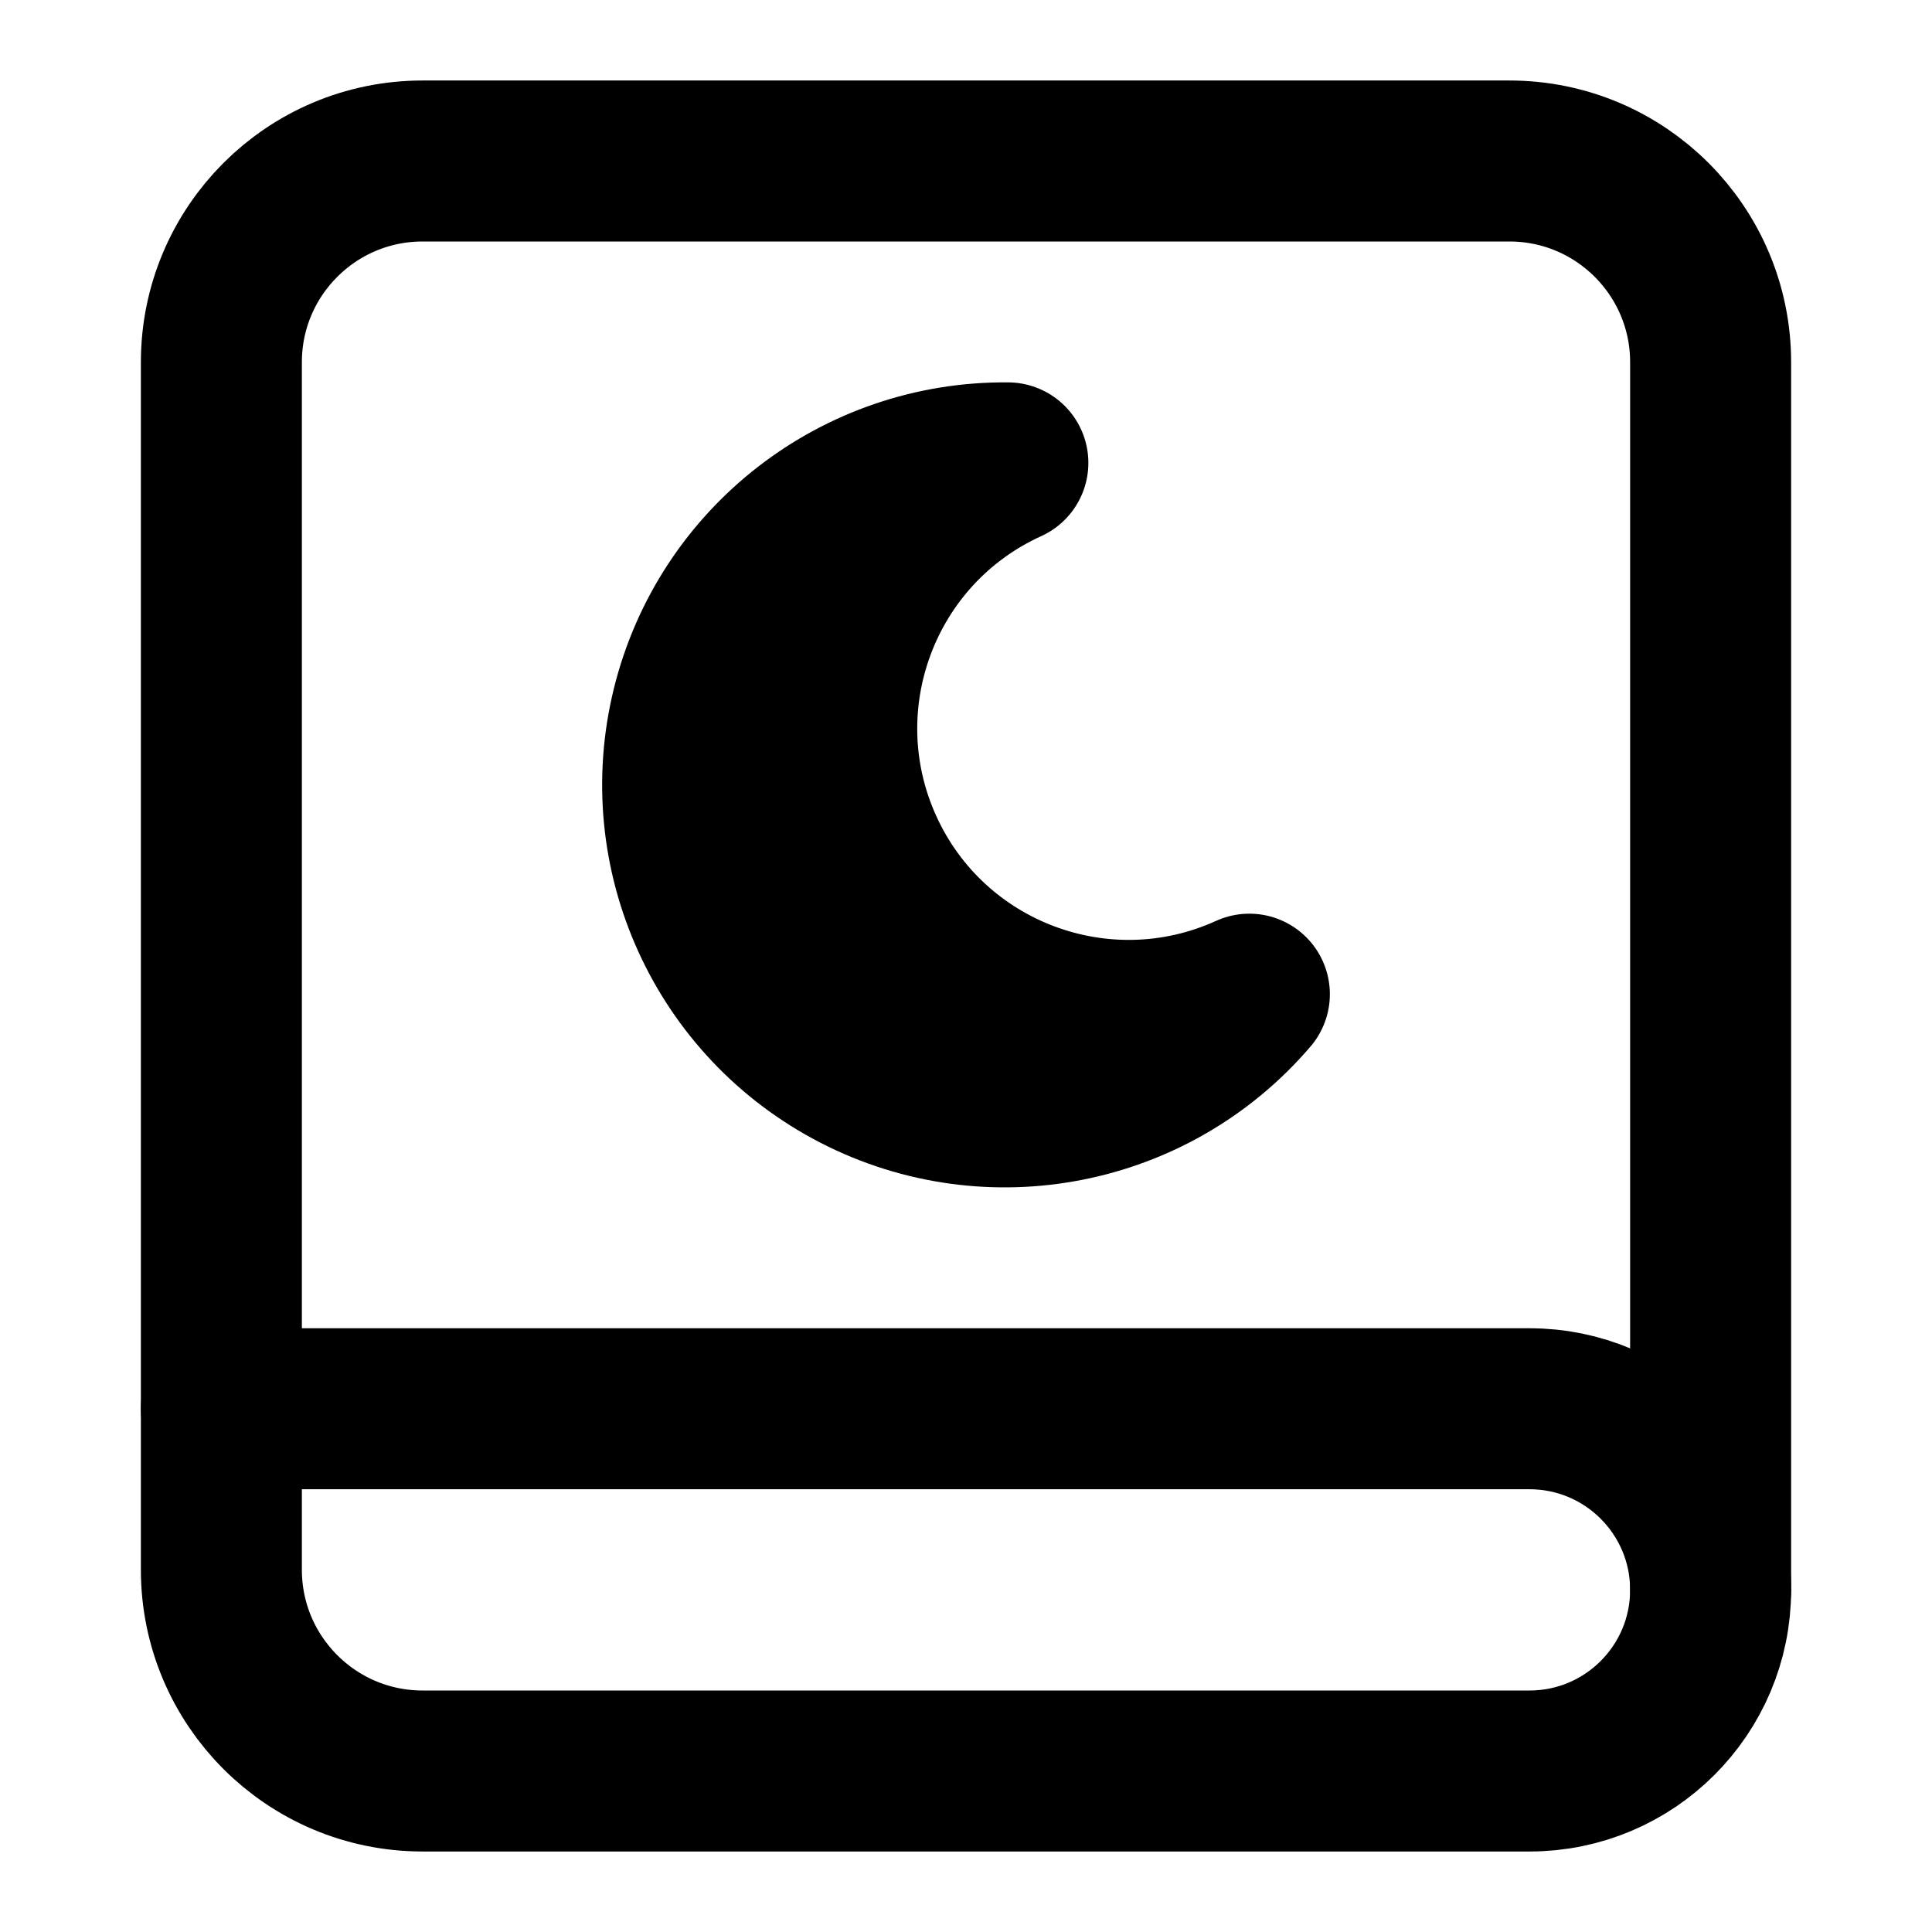
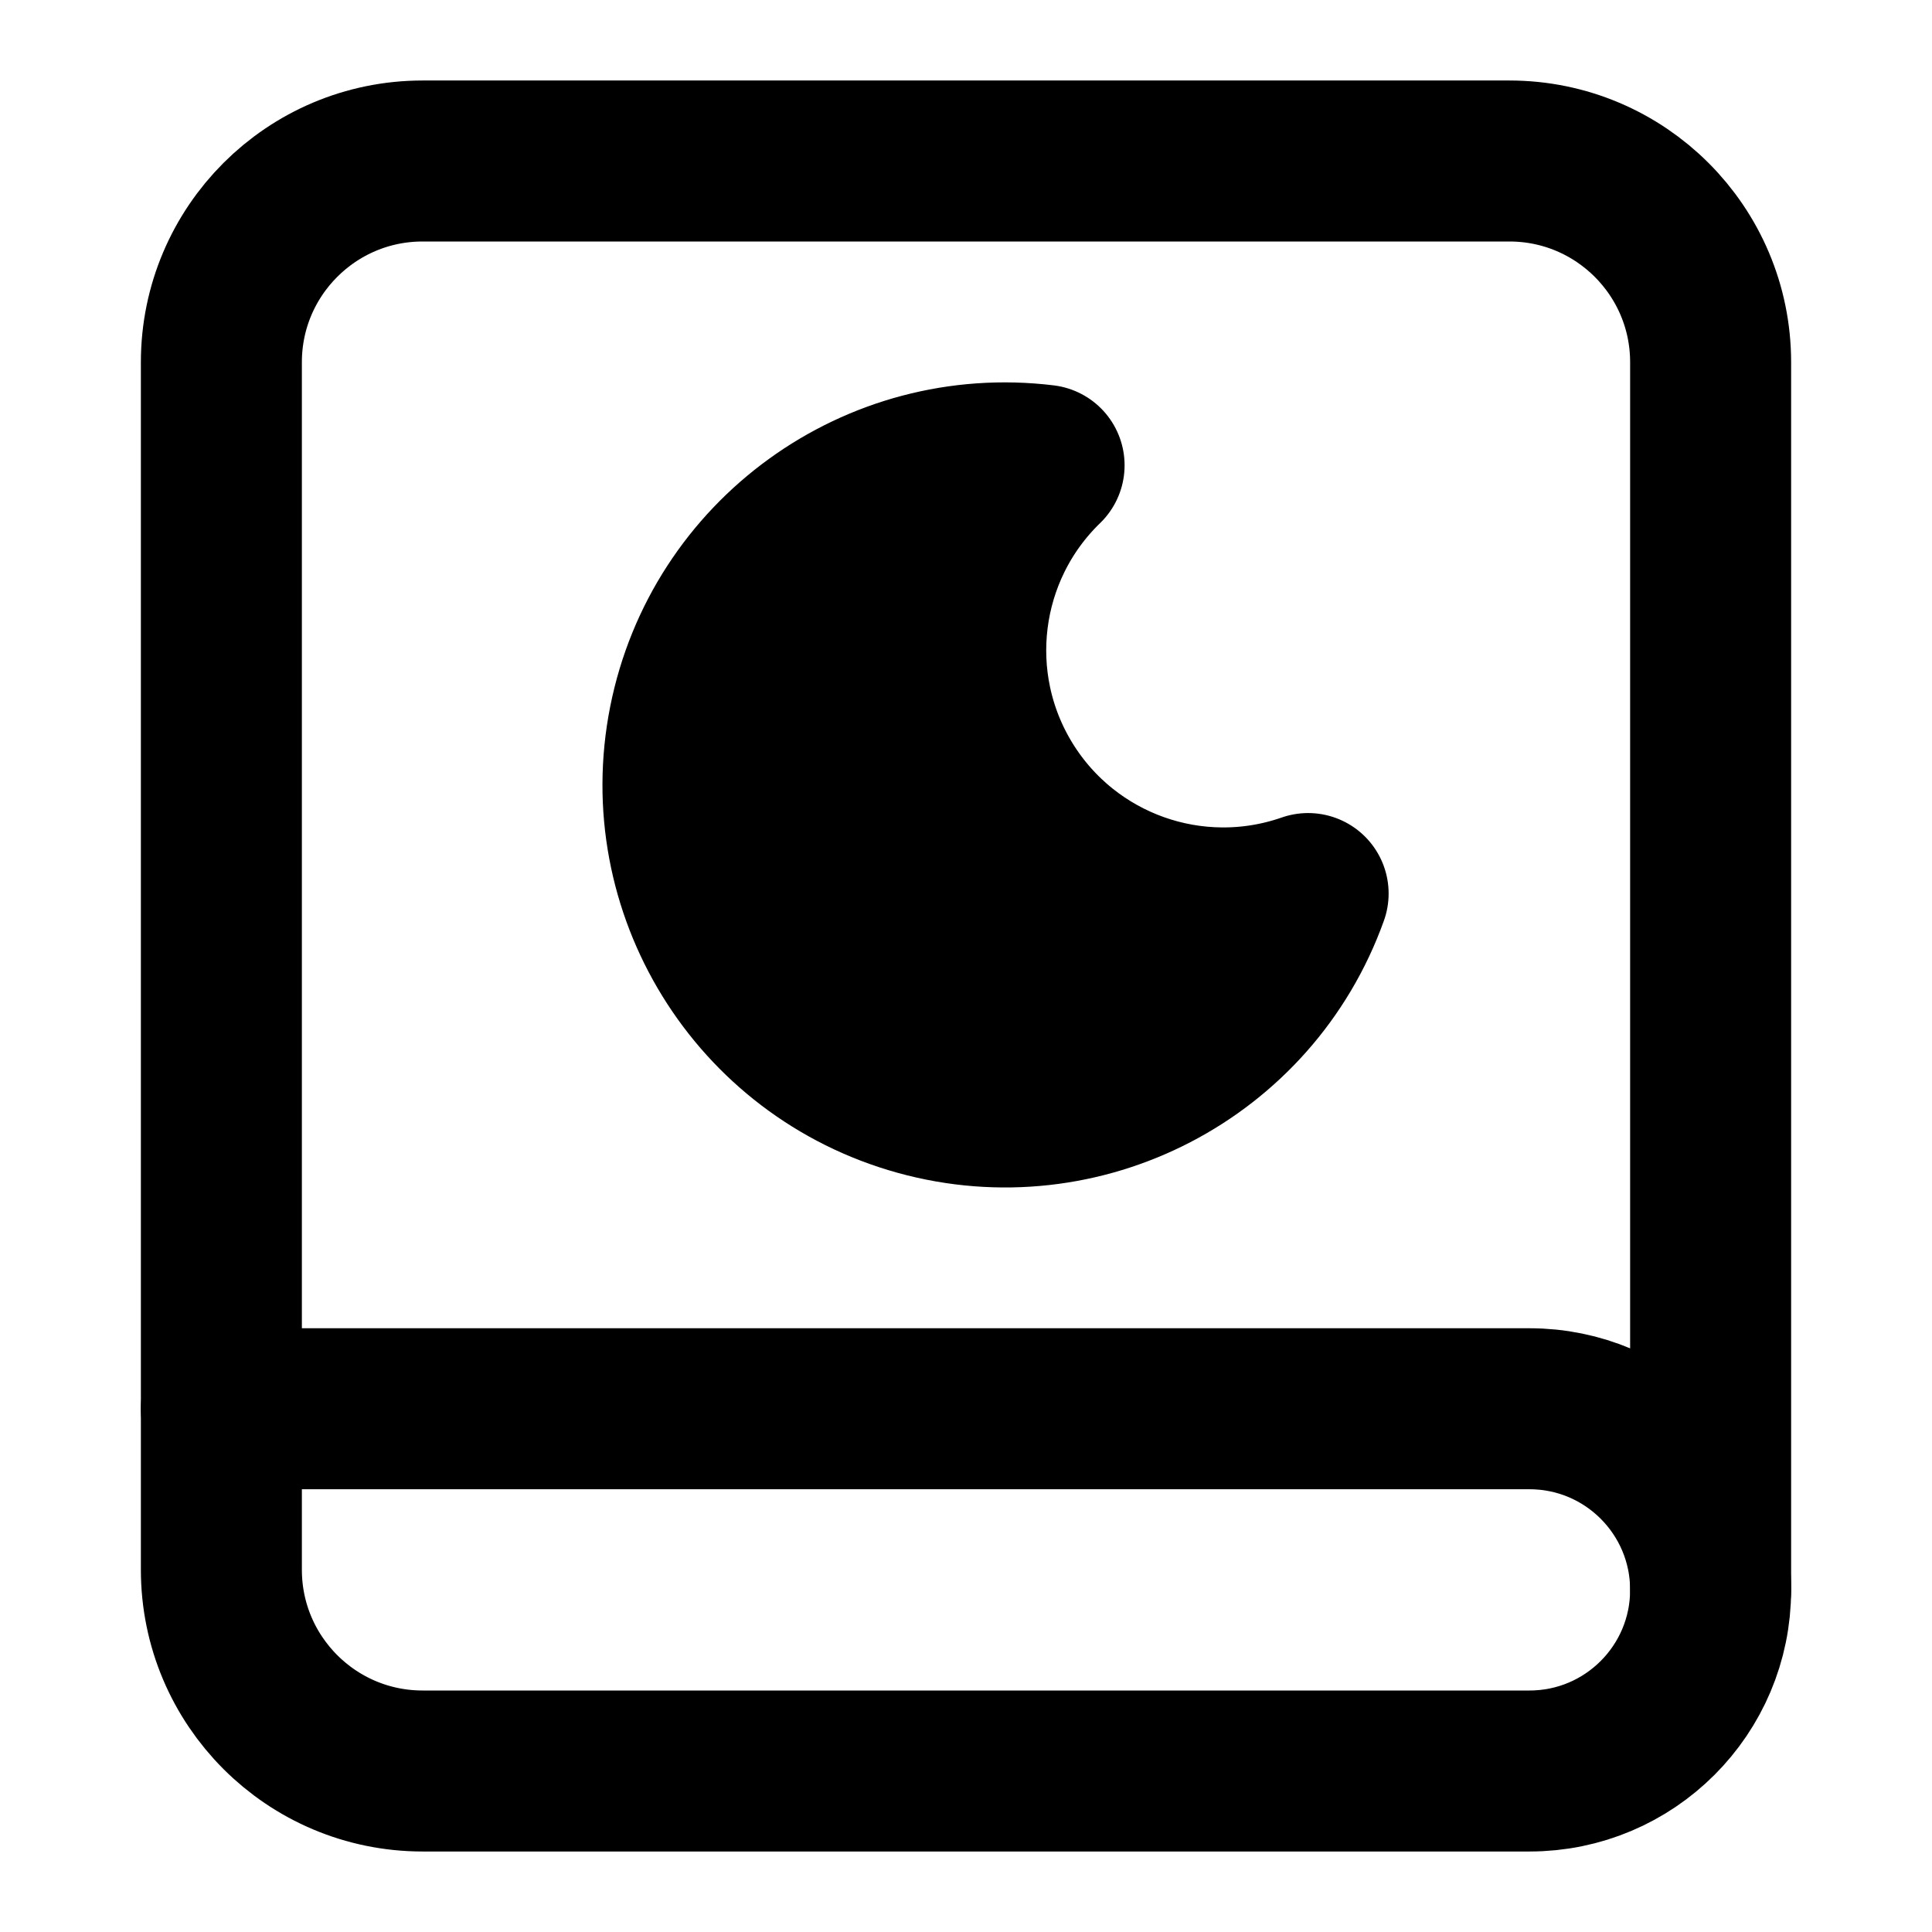
<svg xmlns="http://www.w3.org/2000/svg" width="24" height="24" viewBox="0 0 24 24" fill="none" stroke="currentColor" stroke-width="2" stroke-linecap="round" stroke-linejoin="round">
  <path d="M5.25 2H18.75a2.5 2.5 0 0 1 2.5 2.5V19.75a2.25 2.25 0 0 1-2.25 2.25H5.25a2.5 2.5 0 0 1-2.5-2.5V4.5a2.5 2.5 0 0 1 2.5-2.5Z" />
  <path d="M2.75 17.5H19a2.25 2.25 0 0 1 2.25 2.25" />
-   <path d="M12.52 5.75a4 4 0 1 0 3 6.6 3.2 3.2 0 0 1-3-6.6Z" fill="currentColor" />
+   <path d="M12.97 5.78A4 4 0 1 0 16.25 11.1 3.2 3.2 0 0 1 12.97 5.78Z" fill="currentColor" />
</svg>
